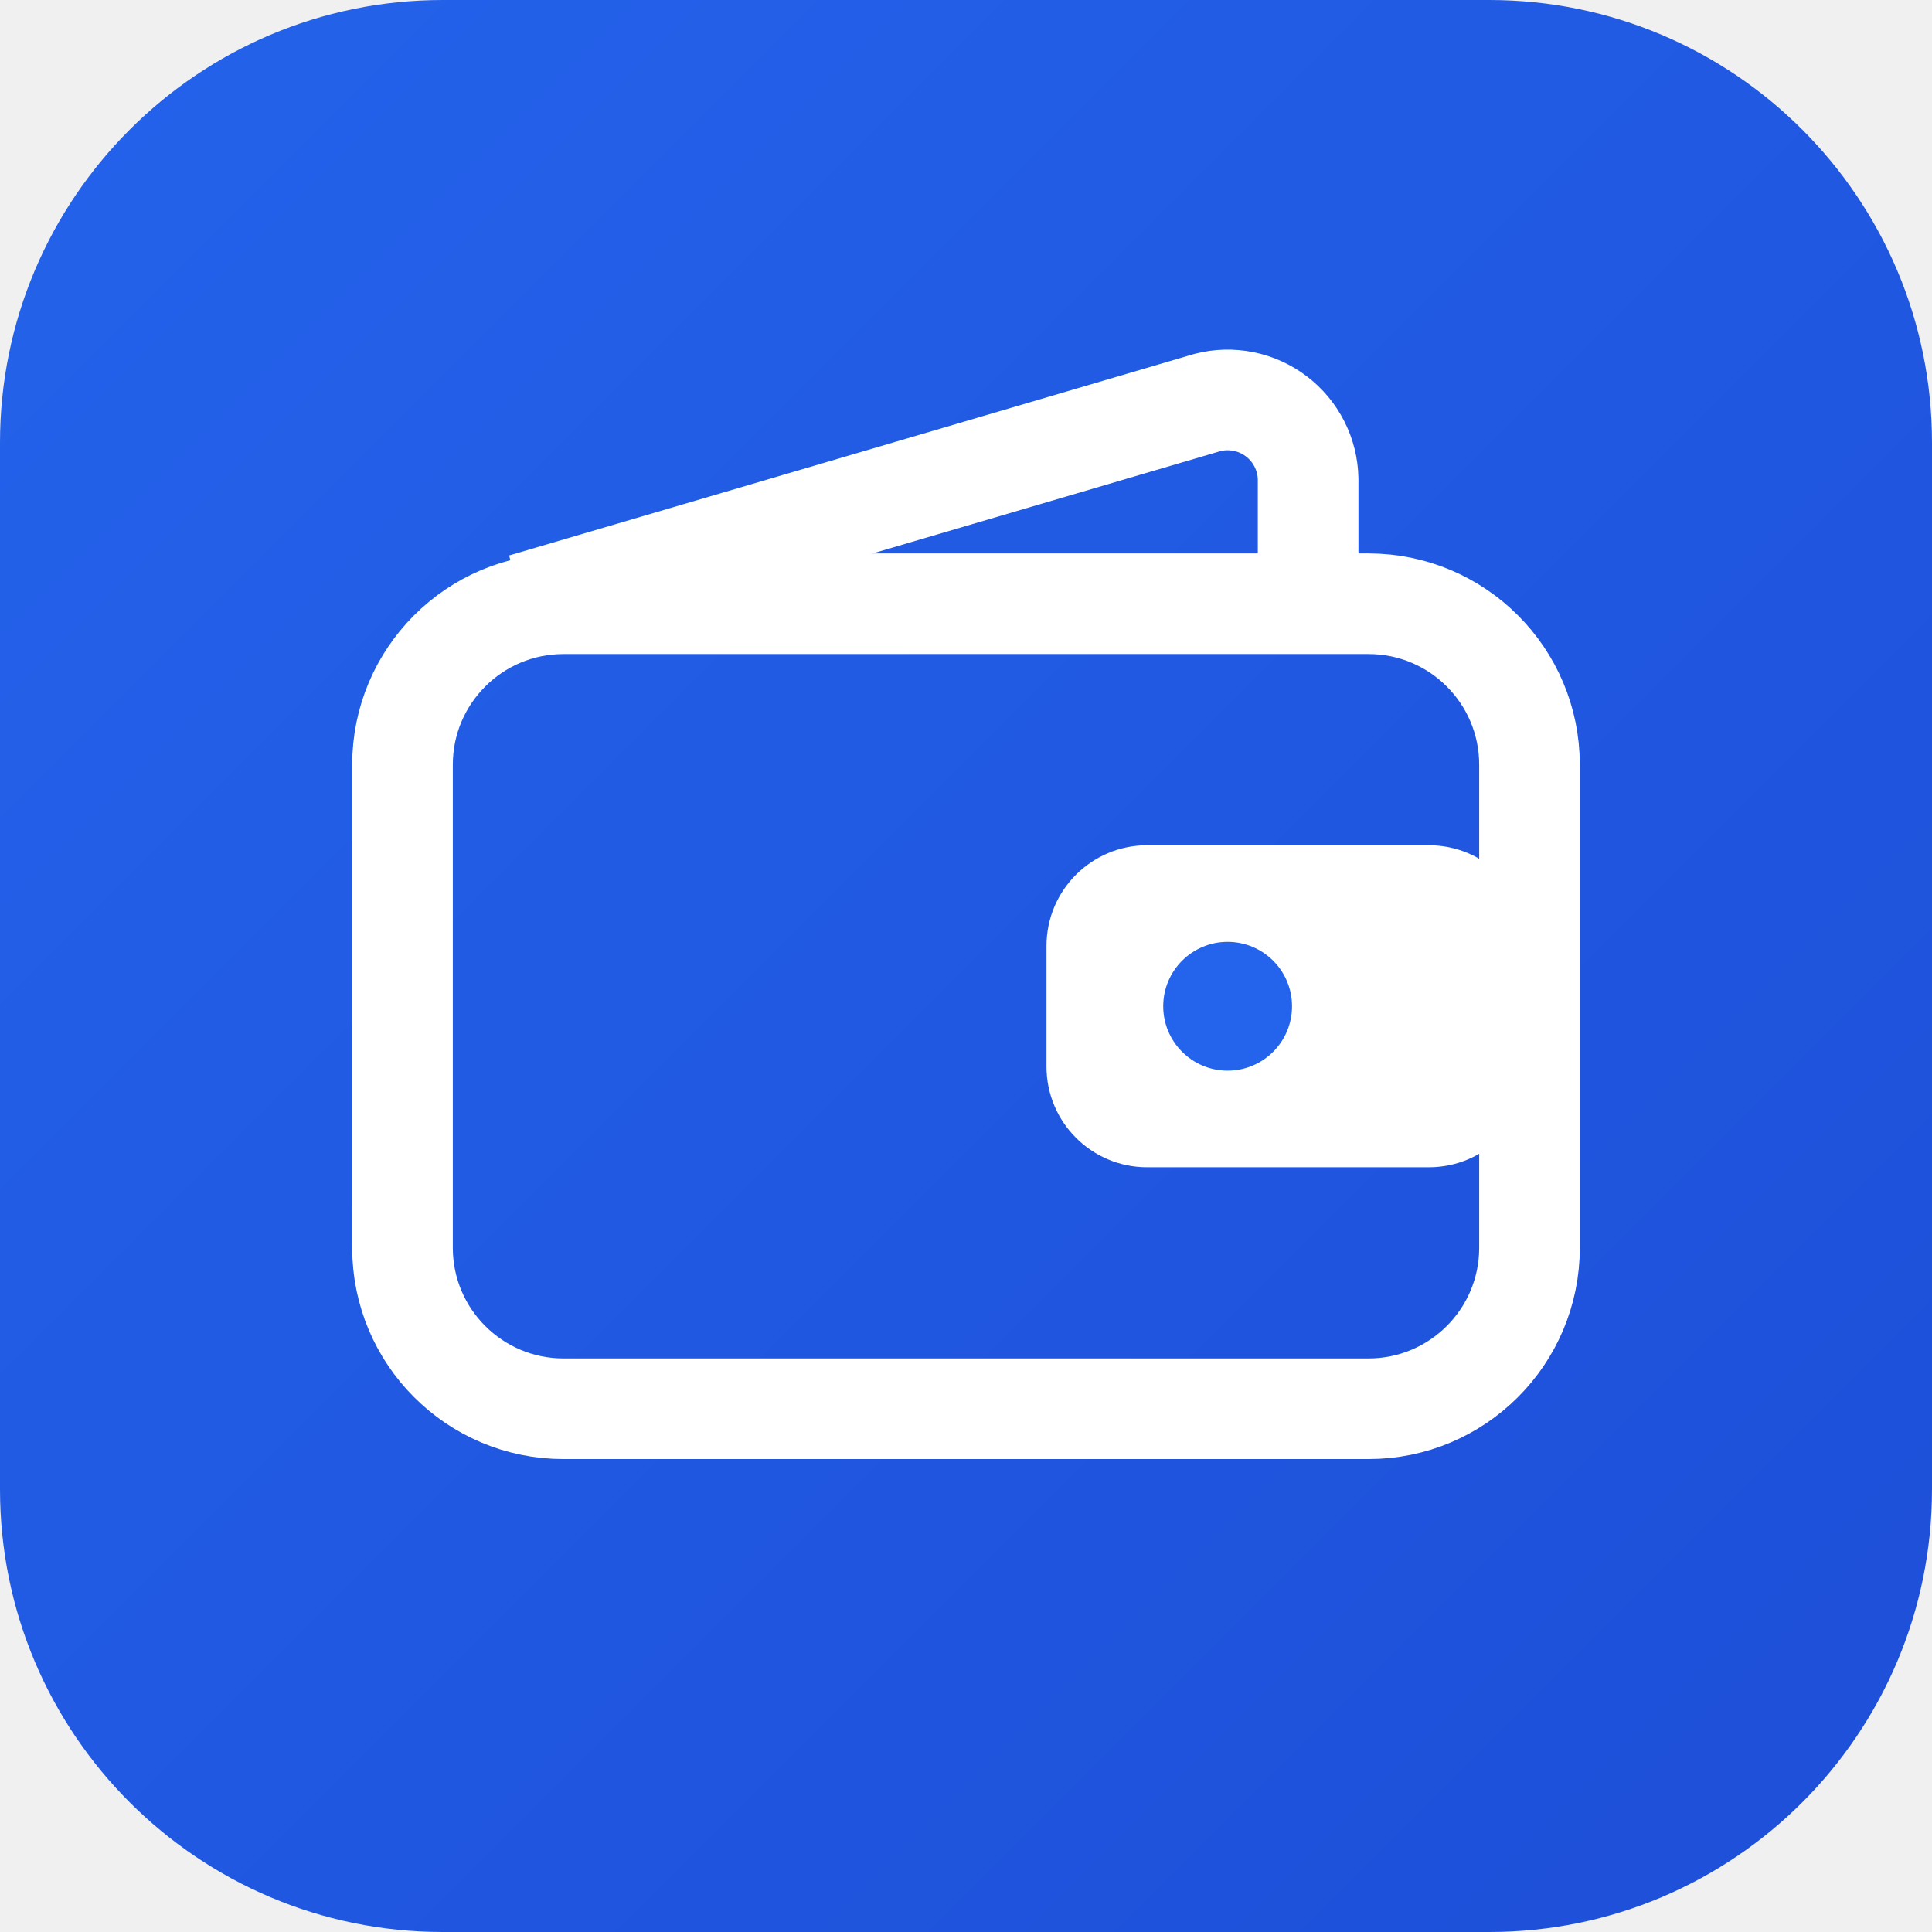
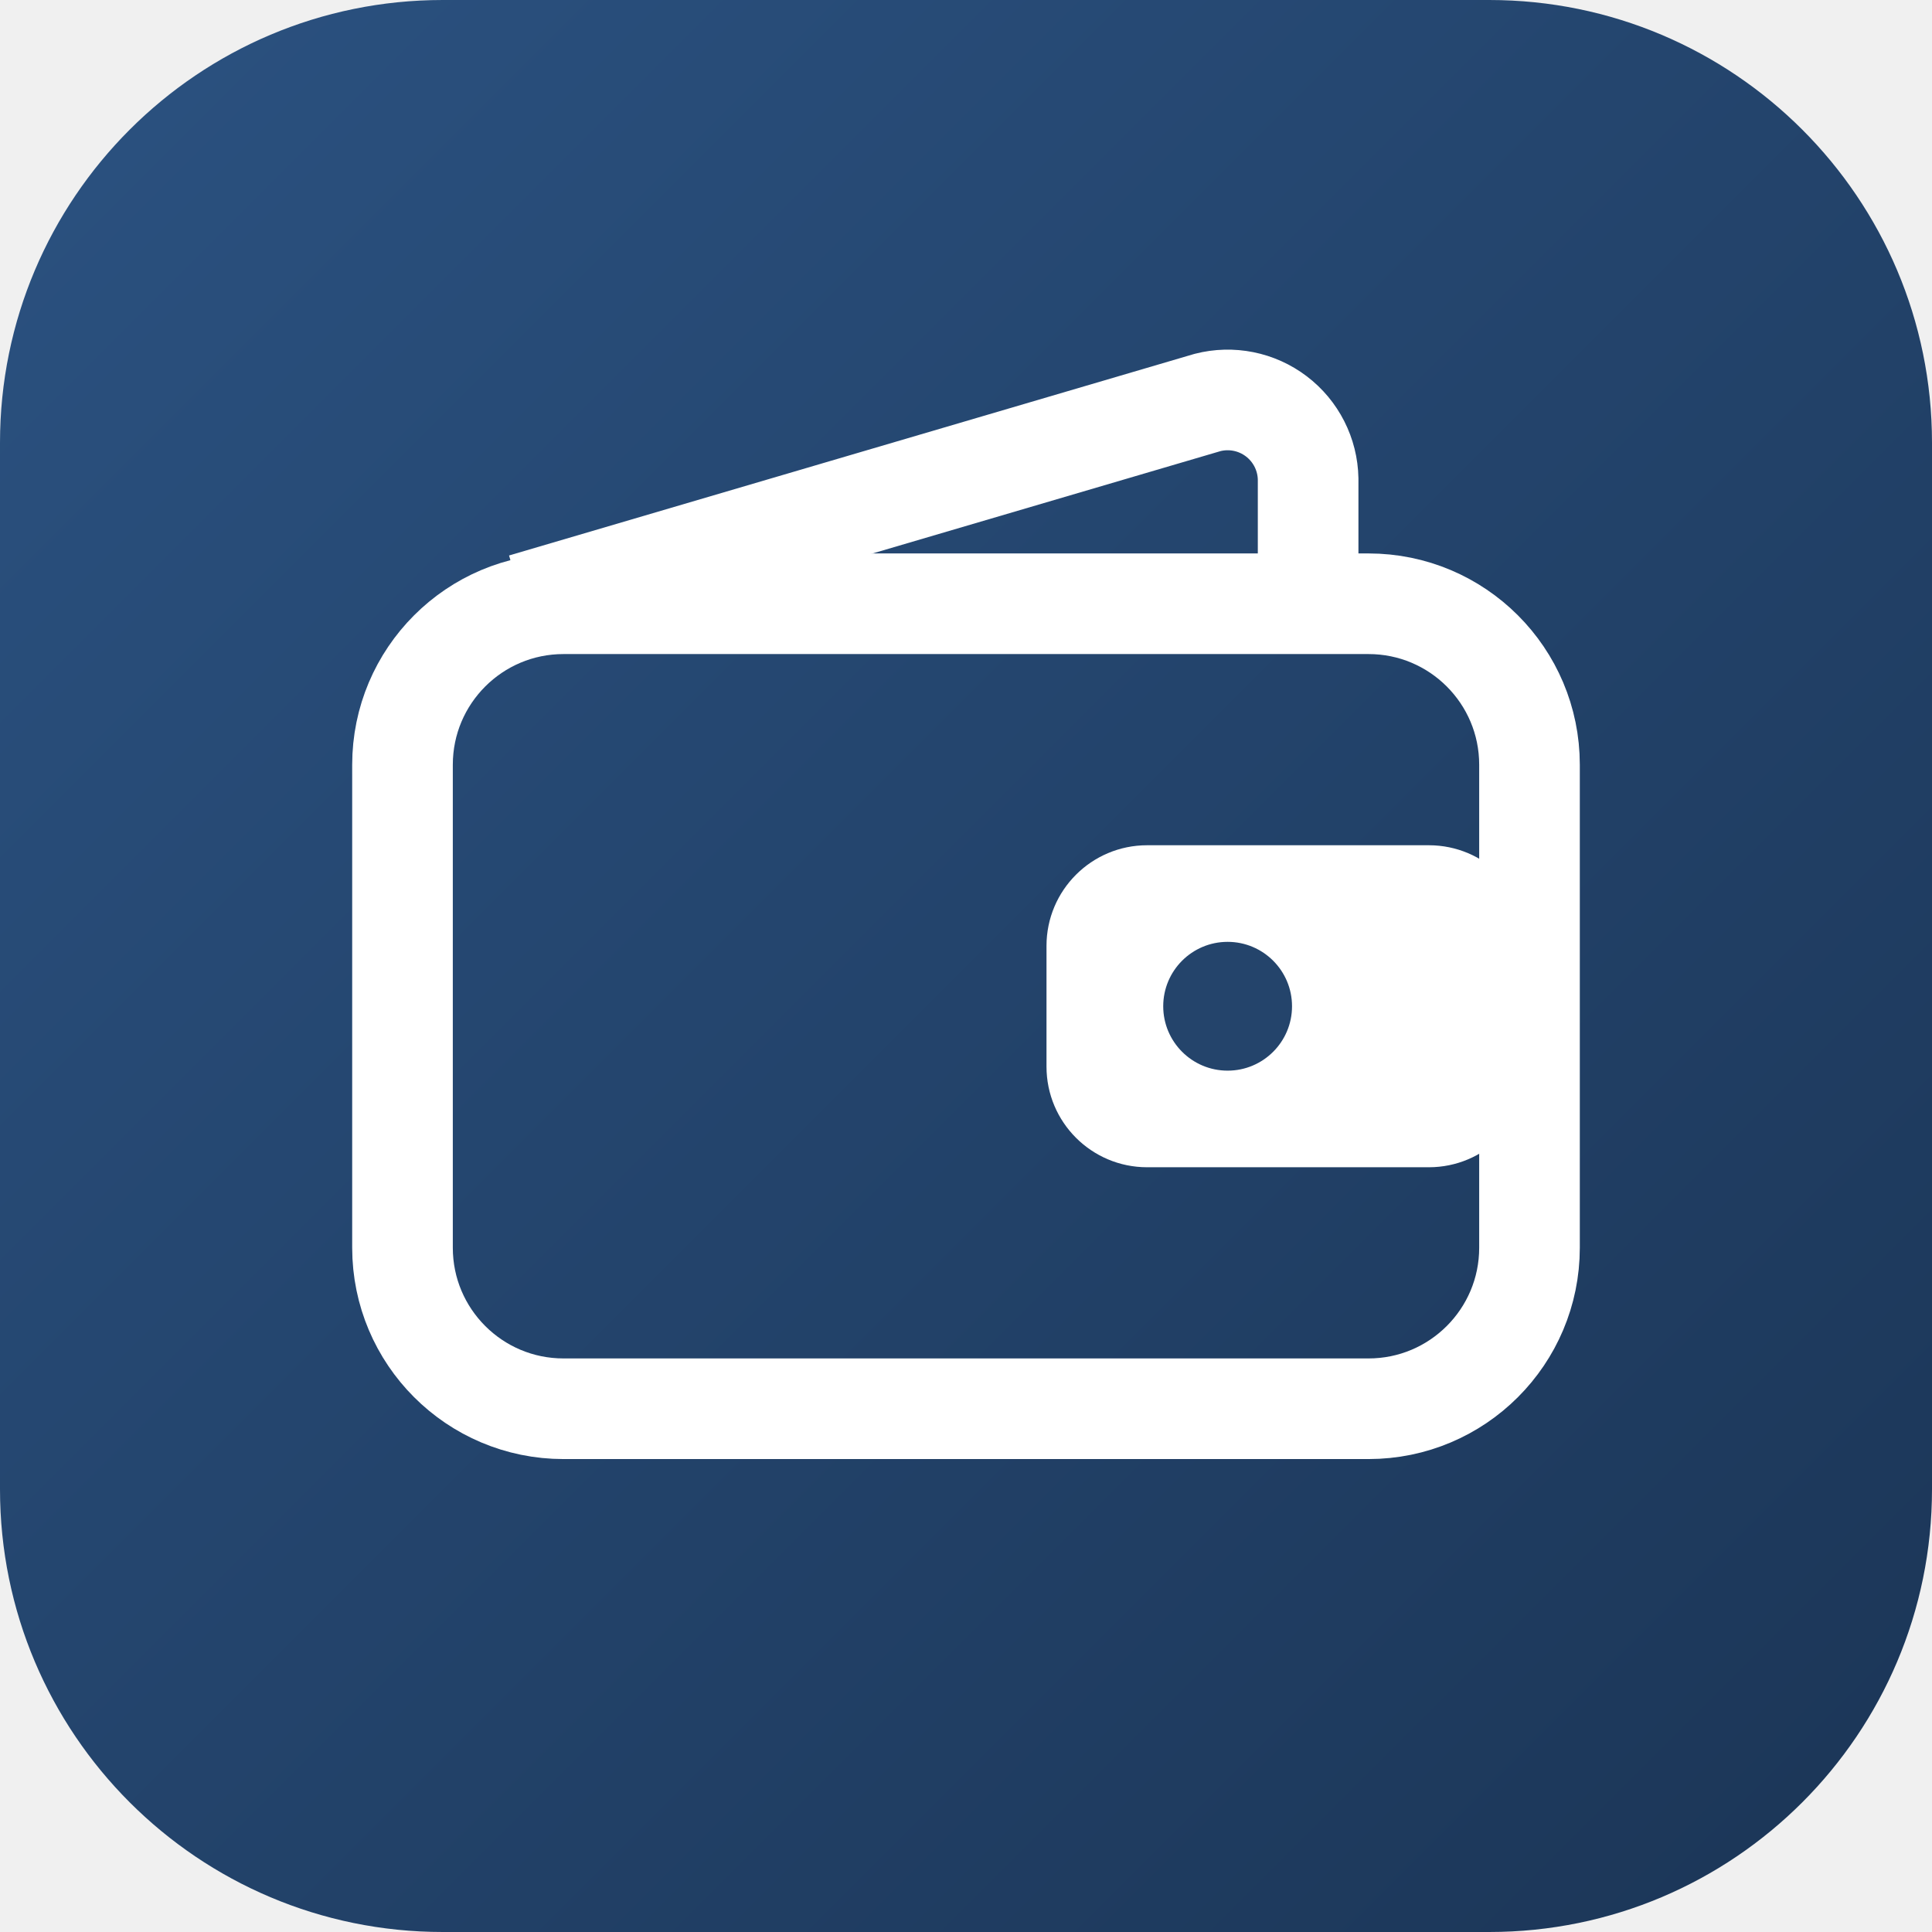
<svg xmlns="http://www.w3.org/2000/svg" viewBox="0 0 96 96" width="96" height="96" role="img" aria-label="ValueTrack logo">
  <defs>
    <linearGradient id="vt-bg" x1="0" y1="0" x2="1" y2="1">
-       <stop offset="0" stop-color="#2463eb" />
-       <stop offset="1" stop-color="#1d4ed8" />
+       <stop offset="0" stop-color="#2b5281" />
+       <stop offset="1" stop-color="#1b3556" />
    </linearGradient>
  </defs>
  <rect width="96" height="96" rx="22" fill="url(#vt-bg)" />
  <rect x="20" y="30" width="56" height="40" rx="8" fill="none" stroke="#ffffff" stroke-width="5" />
  <path d="M26 30 L60 20 a4 4 0 0 1 5 3.8 V30" fill="none" stroke="#ffffff" stroke-width="5" stroke-linejoin="round" />
  <rect x="52" y="42" width="24" height="16" rx="5" fill="#ffffff" />
-   <circle cx="61" cy="50" r="3.2" fill="#2463eb" />
+   <circle cx="61" cy="50" r="3.2" fill="#24446b" />
</svg>
